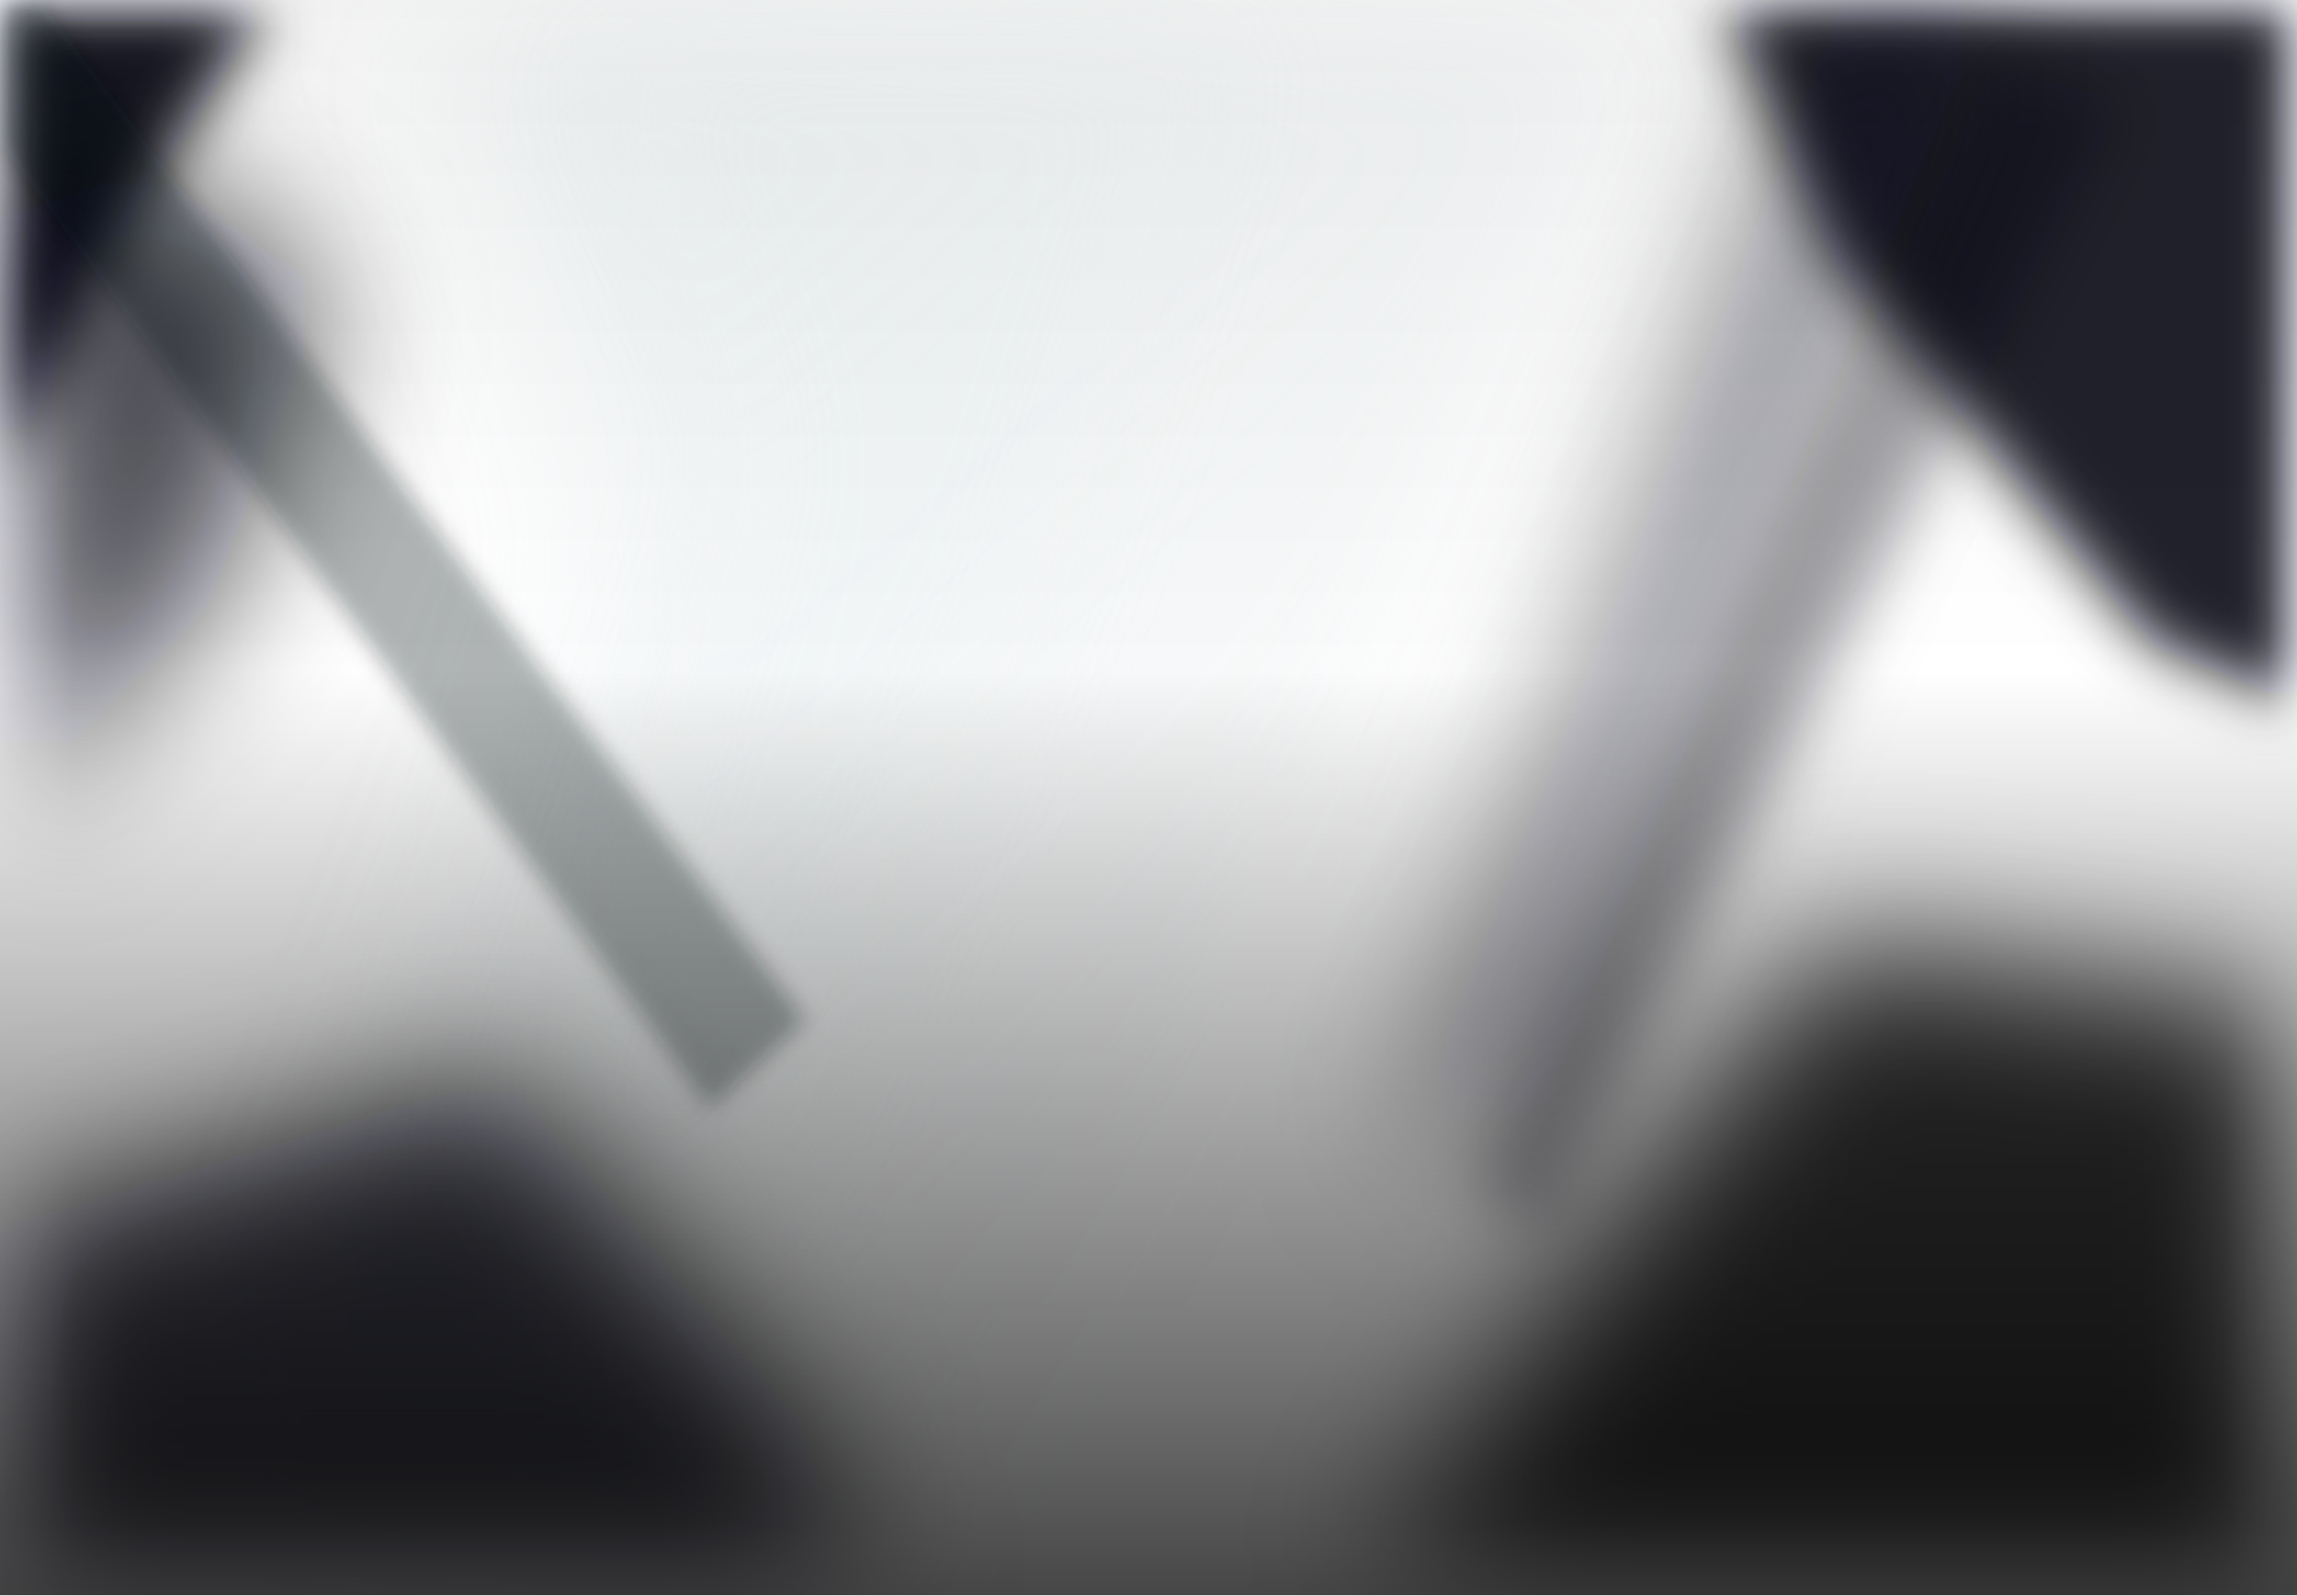
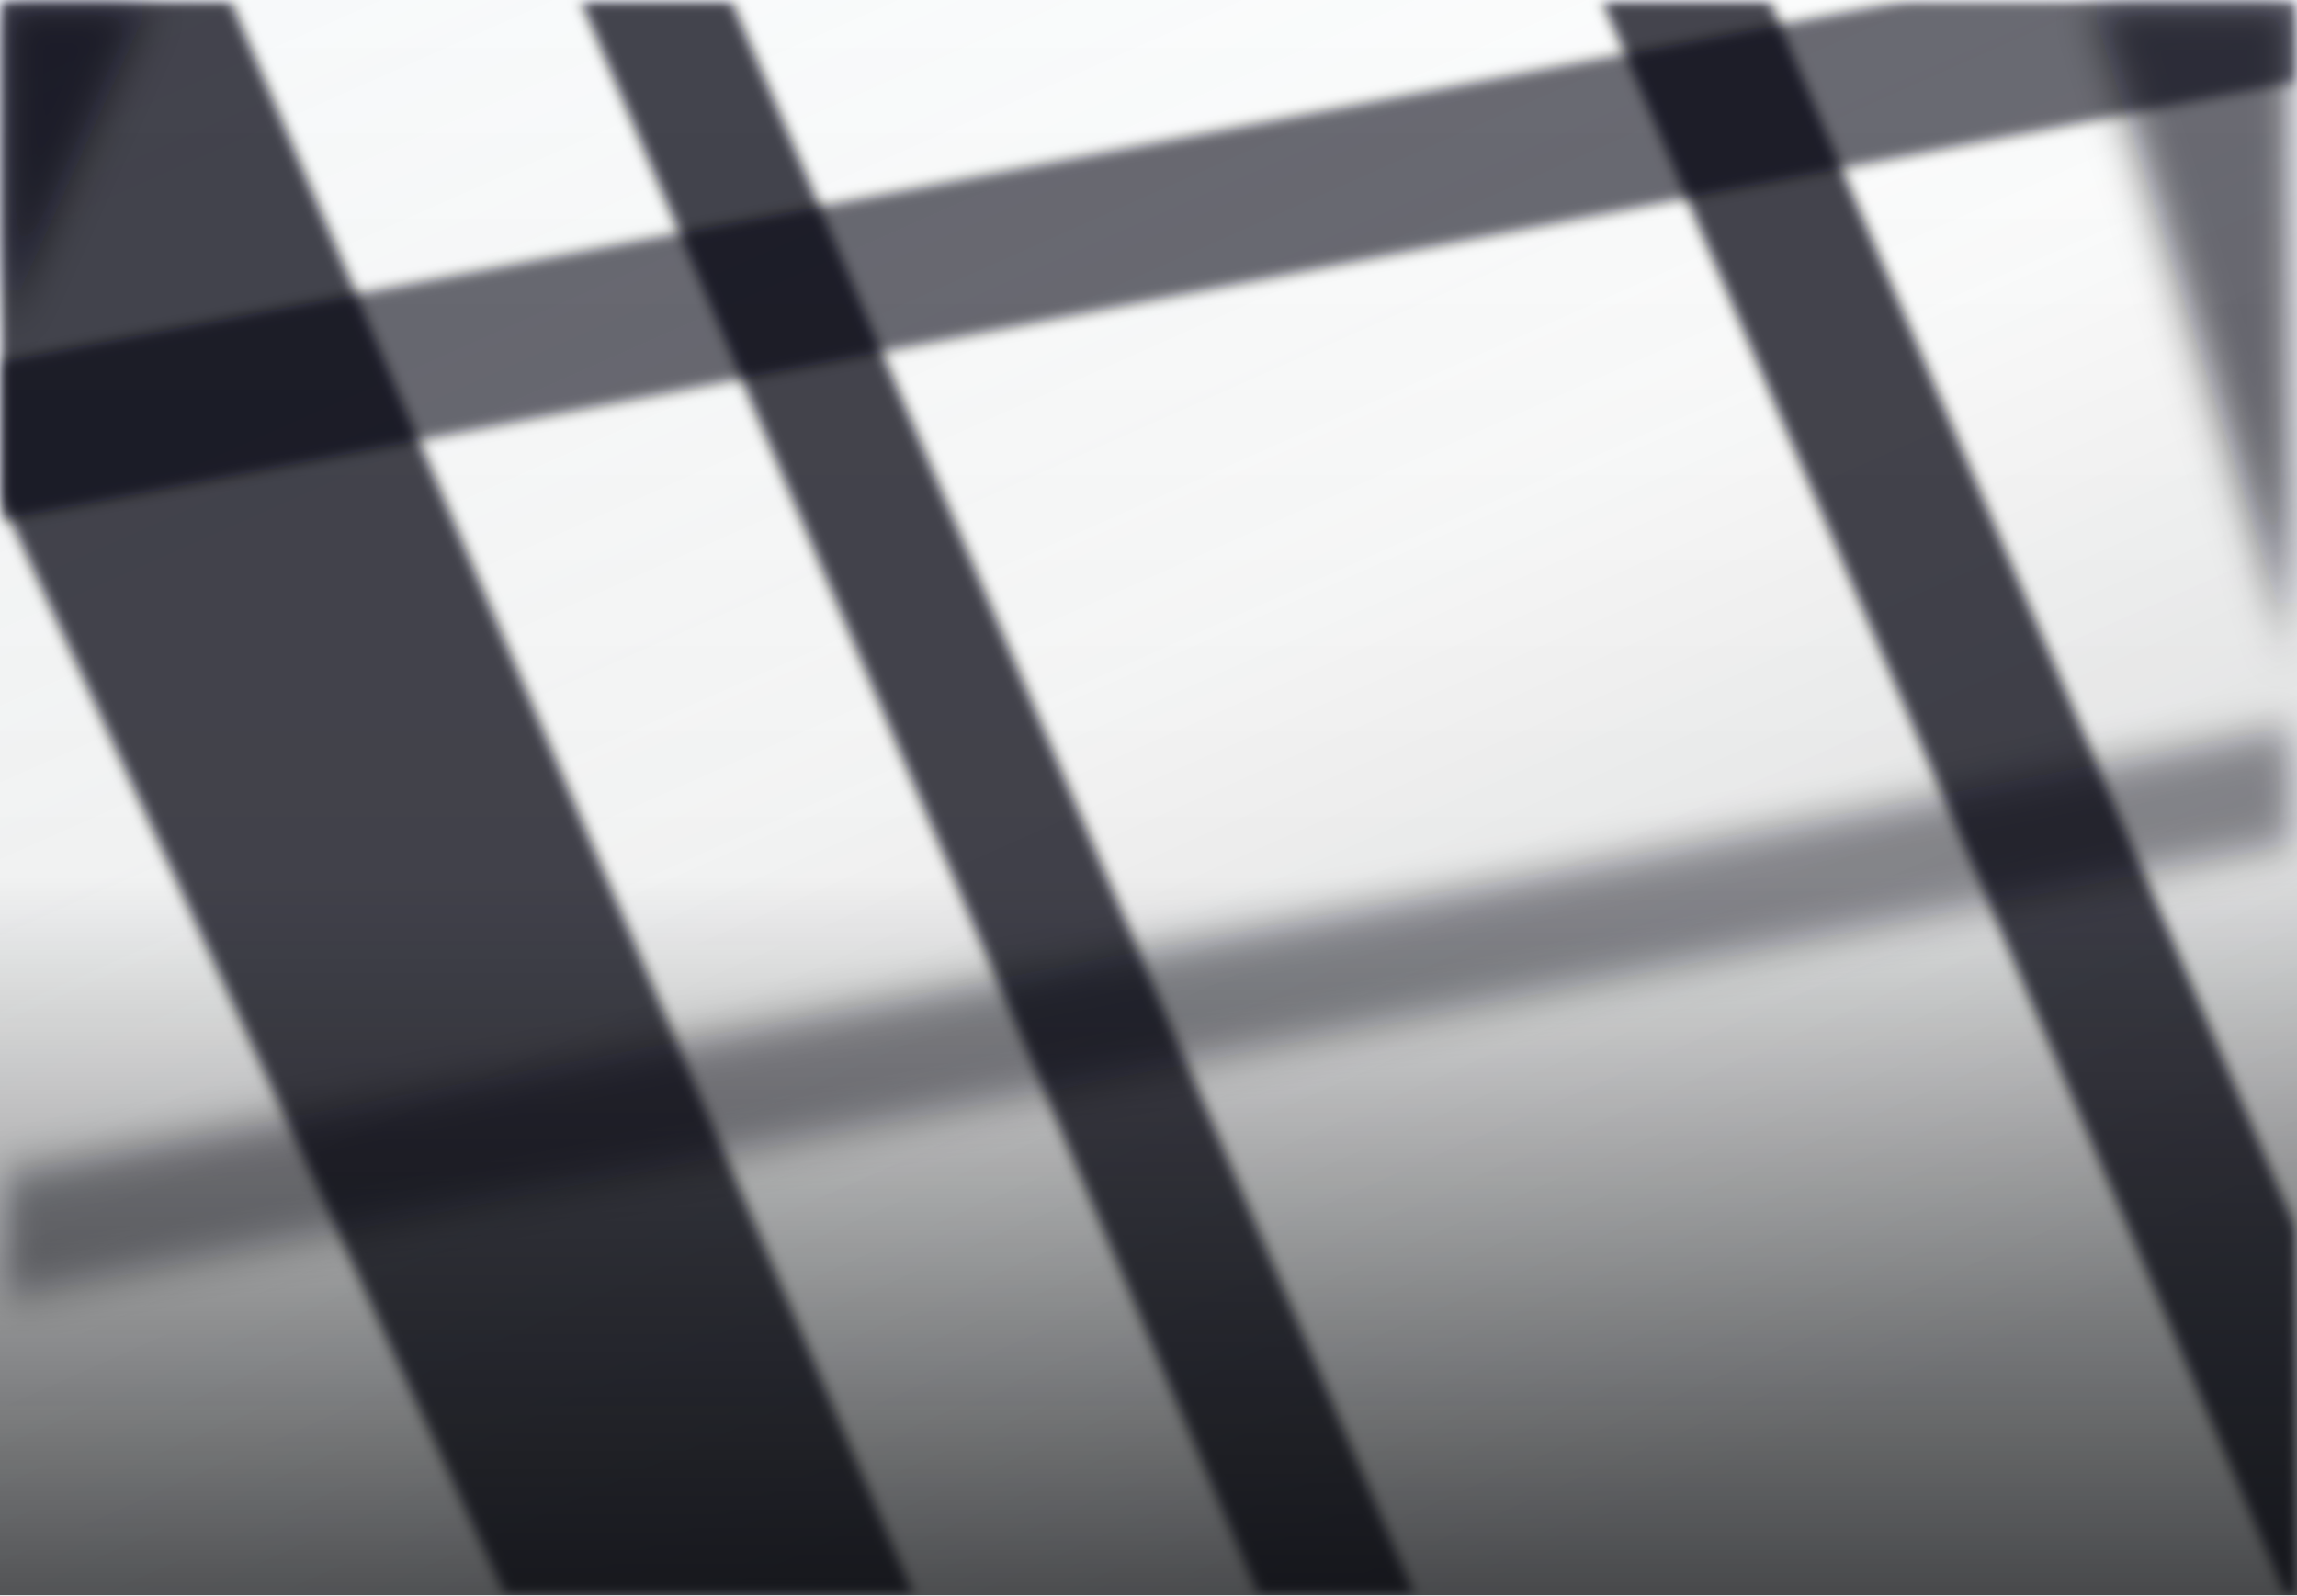
<svg xmlns="http://www.w3.org/2000/svg" viewBox="0 0 1440 1000" preserveAspectRatio="xMidYMid slice">
  <defs>
-     <filter id="soft" x="-35%" y="-35%" width="170%" height="170%">
-       <feGaussianBlur stdDeviation="48" />
+     <filter id="near">
+       <feGaussianBlur stdDeviation="4" />
    </filter>
-     <filter id="medium" x="-30%" y="-30%" width="160%" height="160%">
-       <feGaussianBlur stdDeviation="19" />
+     <filter id="far">
+       <feGaussianBlur stdDeviation="13" />
    </filter>
-     <filter id="edge" x="-20%" y="-20%" width="140%" height="140%">
-       <feGaussianBlur stdDeviation="7" />
-     </filter>
-     <linearGradient id="cold" x1="0" y1="0" x2=".7" y2="1">
-       <stop stop-color="#d6e4e7" stop-opacity=".28" />
-       <stop offset=".55" stop-color="#bdced3" stop-opacity=".14" />
-       <stop offset="1" stop-color="#8d9da7" stop-opacity="0" />
+     <linearGradient id="ambient" x1="0" y1="0" x2=".65" y2="1">
+       <stop stop-color="#c3d3da" stop-opacity=".14" />
+       <stop offset=".52" stop-color="#d7e0df" stop-opacity=".08" />
+       <stop offset="1" stop-color="#05080d" stop-opacity=".19" />
    </linearGradient>
-     <linearGradient id="falloff" x1="0" y1="0" x2="0" y2="1">
-       <stop stop-color="#000" stop-opacity=".05" />
-       <stop offset=".42" stop-color="#000" stop-opacity="0" />
-       <stop offset="1" stop-color="#000" stop-opacity=".72" />
+     <linearGradient id="lower" x1="0" y1="0" x2="0" y2="1">
+       <stop stop-color="#030508" stop-opacity="0" />
+       <stop offset=".55" stop-color="#030508" stop-opacity=".04" />
+       <stop offset="1" stop-color="#030508" stop-opacity=".66" />
    </linearGradient>
  </defs>
-   <path d="M230 -140 L1060 -90 L835 475 L550 1020 L150 890 L380 350Z" fill="url(#cold)" filter="url(#soft)" />
-   <path d="M335 -60 L795 -60 L650 365 L455 790 L315 750 L475 285Z" fill="#e0e9e9" opacity=".14" filter="url(#soft)" />
-   <path d="M-210 -120 L245 -120 L90 125 L-65 430 L-240 520Z" fill="#010508" opacity=".91" filter="url(#medium)" />
-   <path d="M-130 180 L95 105 L205 185 L130 380 L-100 610Z" fill="#020507" opacity=".70" filter="url(#soft)" />
-   <path d="M1030 -120 L1600 -100 L1590 500 L1350 405 L1150 165Z" fill="#020507" opacity=".87" filter="url(#medium)" />
-   <path d="M1185 -80 L1280 -80 L1060 460 L970 690 L880 720 L1030 330Z" fill="#020609" opacity=".52" filter="url(#soft)" />
-   <path d="M-150 815 L315 675 L500 890 L595 1160 L-150 1170Z" fill="#010407" opacity=".78" filter="url(#soft)" />
-   <path d="M970 830 L1145 590 L1630 660 L1610 1150 L760 1150Z" fill="#010406" opacity=".81" filter="url(#soft)" />
-   <path d="M-95 -40 L-20 -60 L505 640 L445 695Z" fill="#04070a" opacity=".31" filter="url(#edge)" />
-   <path d="M1250 40 L1330 65 L965 775 L925 740Z" fill="#030609" opacity=".30" filter="url(#medium)" />
-   <rect width="1440" height="1000" fill="url(#falloff)" />
+   <rect width="1440" height="1000" fill="url(#ambient)" />
+   <g fill="#02050a" opacity=".73" filter="url(#near)">
+     <polygon points="-180,-80 110,-80 590,1040 335,1040" />
+     <polygon points="330,-80 424,-80 904,1040 806,1040" />
+     <polygon points="970,-80 1075,-80 1555,1040 1450,1040" />
+   </g>
+   <g fill="#03060a" opacity=".58" filter="url(#near)">
+     <polygon points="-150,255 1540,-65 1540,32 -150,355" />
+   </g>
+   <g fill="#03060a" opacity=".42" filter="url(#far)">
+     <polygon points="-120,760 1570,430 1570,502 -120,838" />
+   </g>
+   <g fill="#010307" opacity=".58" filter="url(#far)">
+     <polygon points="-100,-80 130,-80 -100,430" />
+     <polygon points="1280,-100 1550,-100 1550,520 1440,415" />
+   </g>
+   <rect width="1440" height="1000" fill="url(#lower)" />
</svg>
